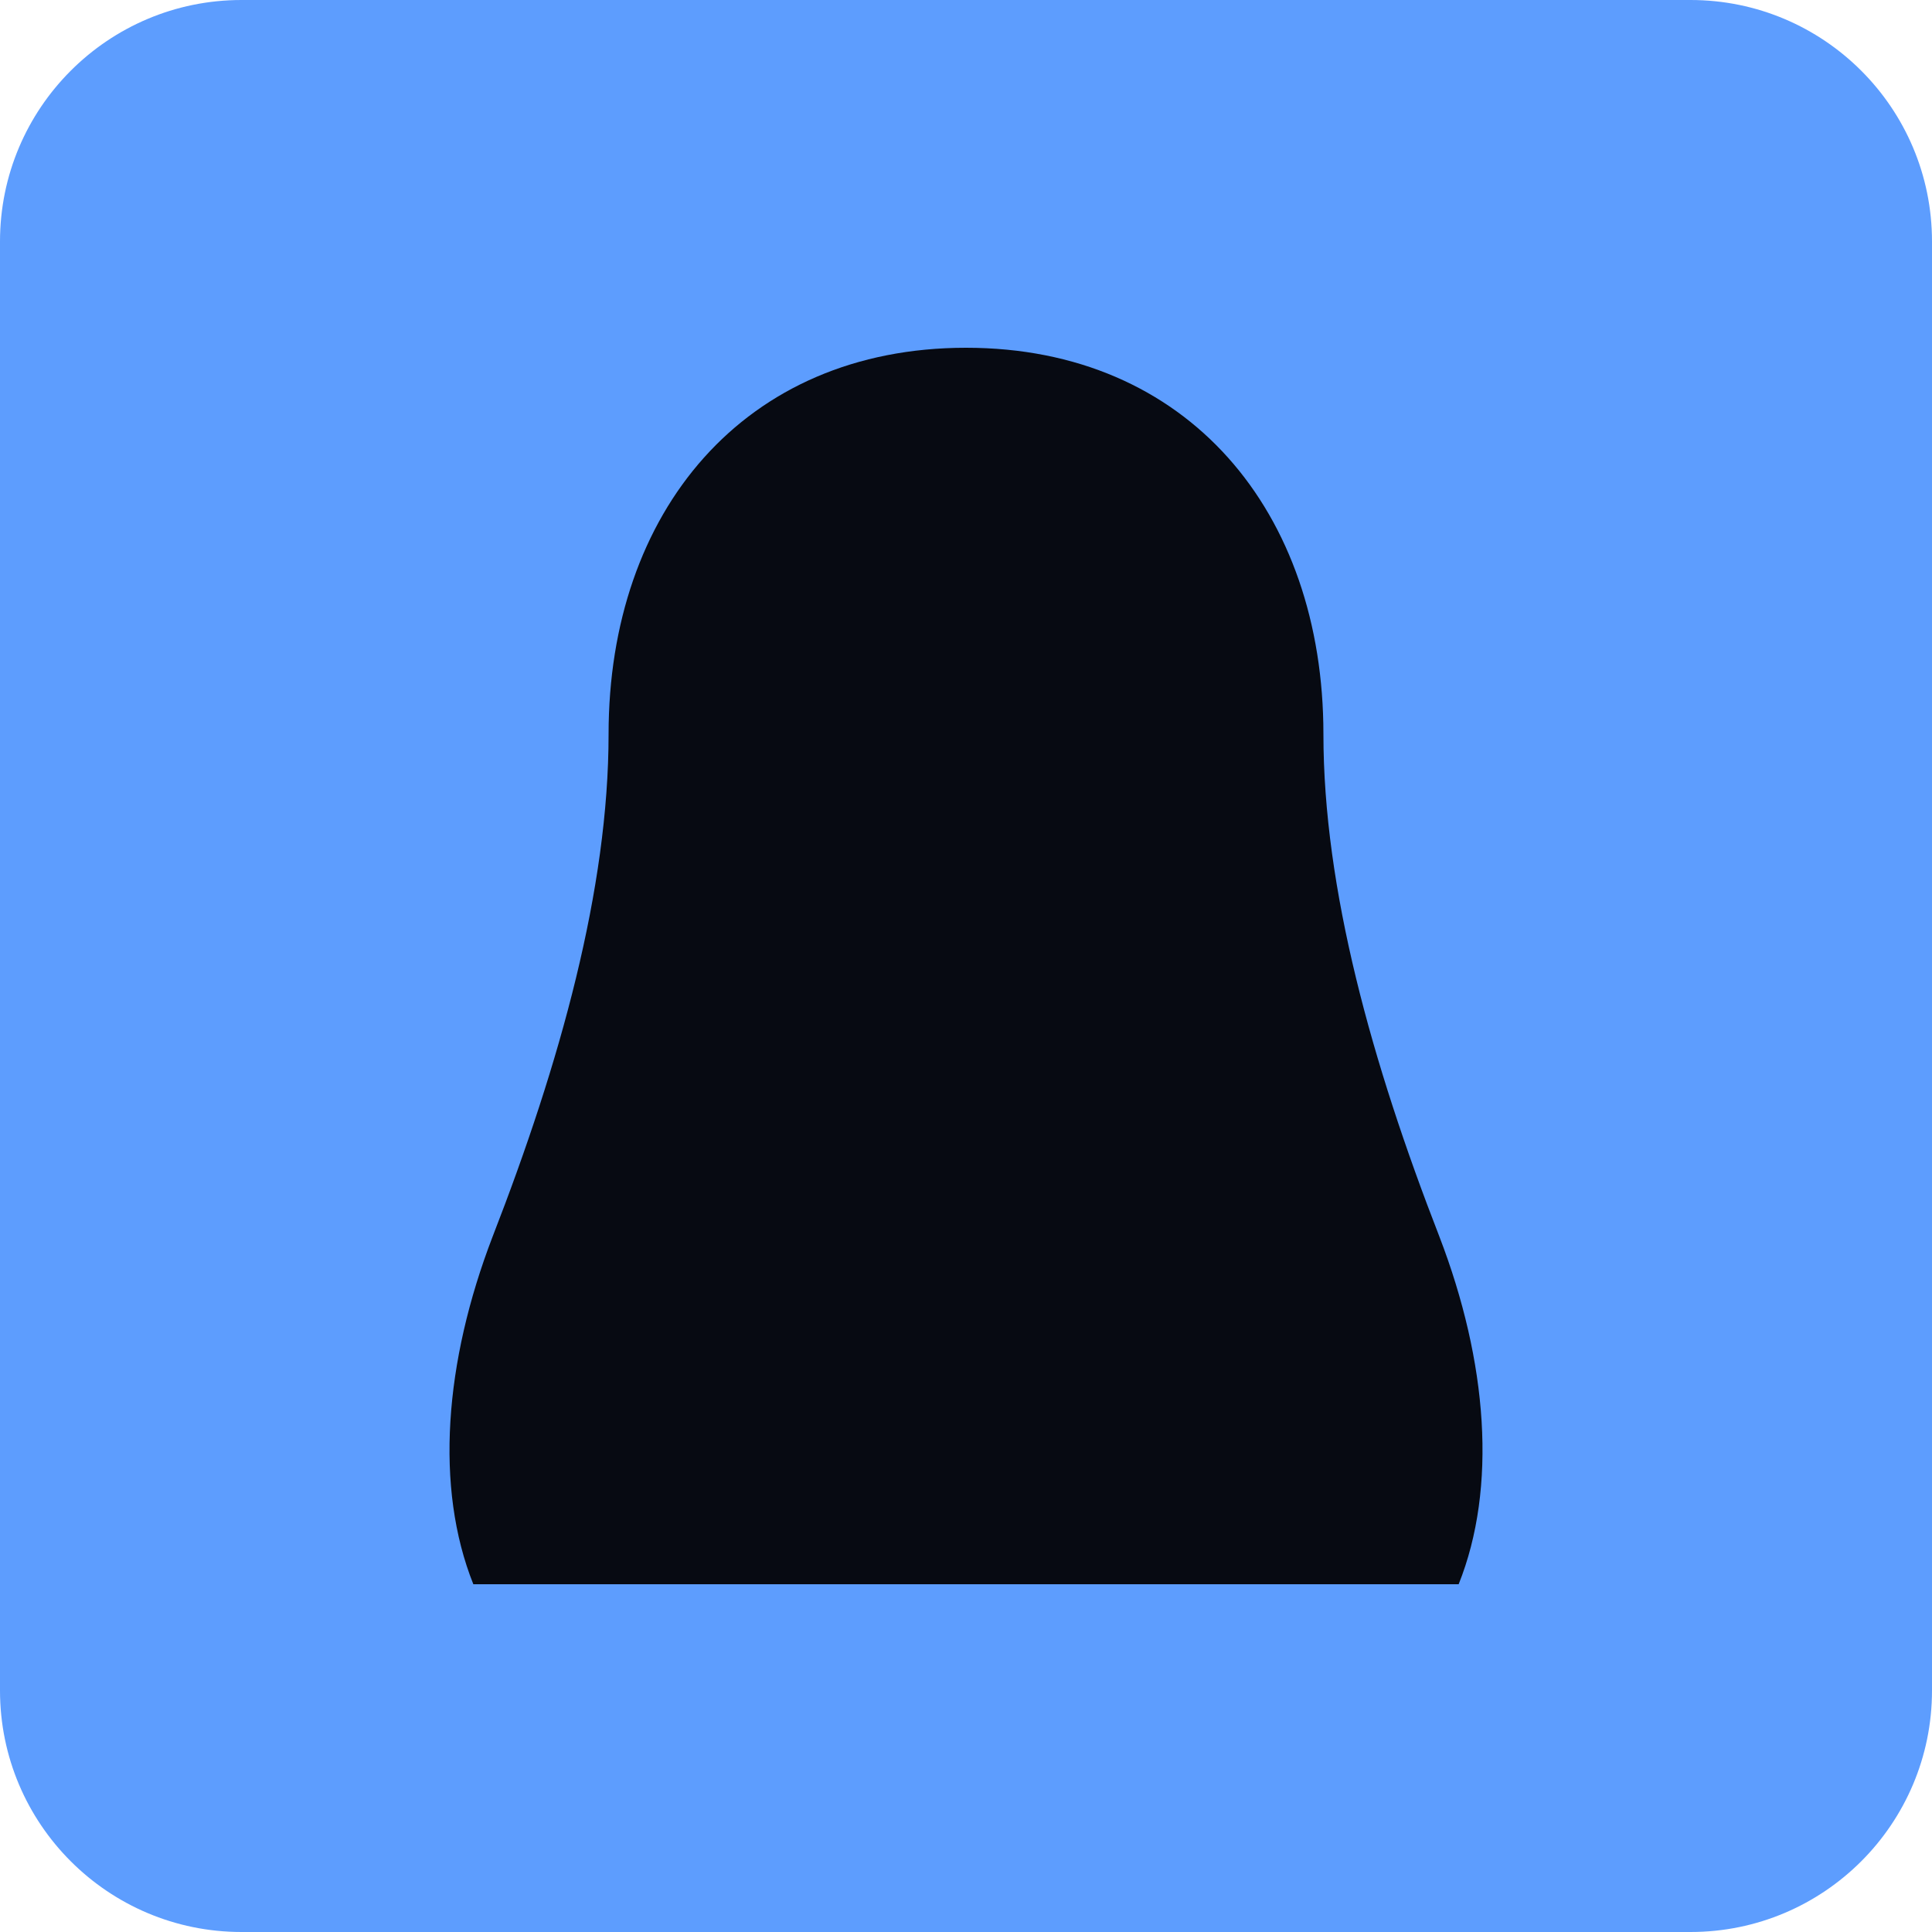
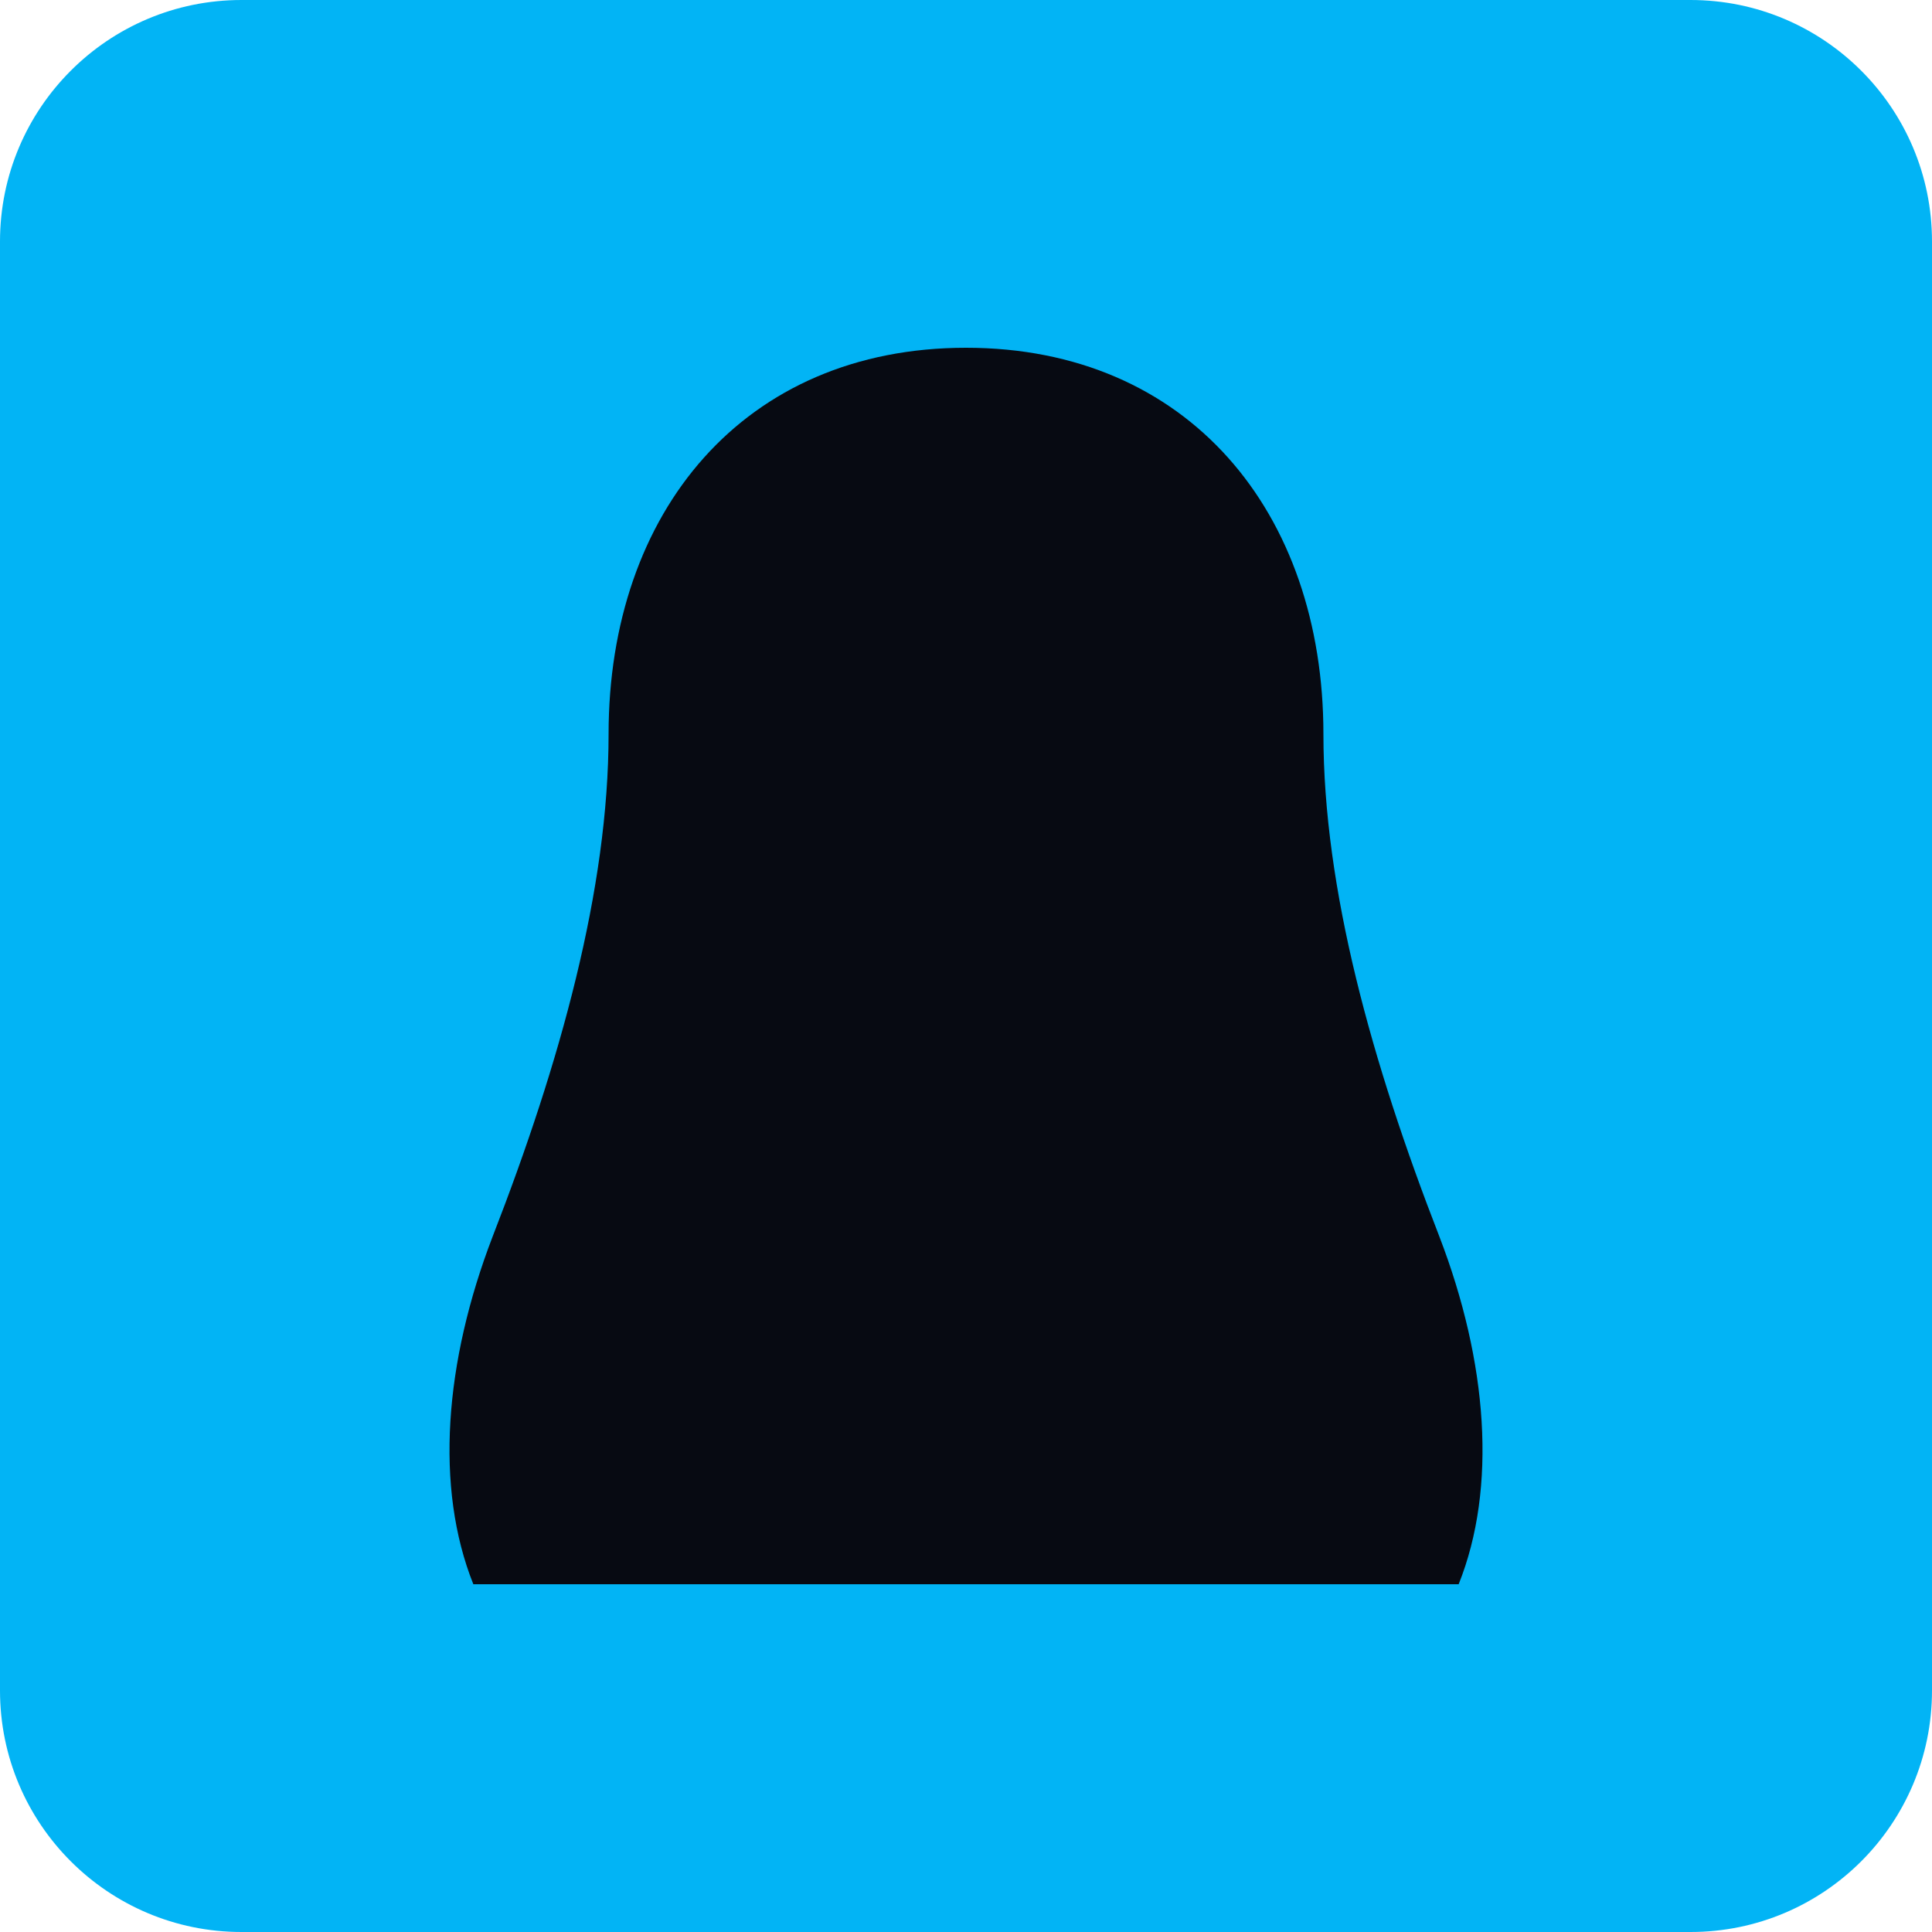
<svg xmlns="http://www.w3.org/2000/svg" viewBox="0 0 24 24">
-   <rect width="24" height="24" rx="3" fill="#5d9dfe" />
+   <rect width="24" height="24" rx="3" fill="#02b4f5" />
  <path transform="matrix(1.2 0 0 1.2 -2.4 -1.92)" d="M12 5.2c-2.3 0-3.7 1.7-3.7 4 0 1.6-.5 3.4-1.2 5.2-.5 1.3-.6 2.6-.2 3.6h10.2c.4-1 .3-2.3-.2-3.6-.7-1.8-1.2-3.6-1.2-5.2 0-2.3-1.4-4-3.7-4z" fill="#070a12" />
</svg>
